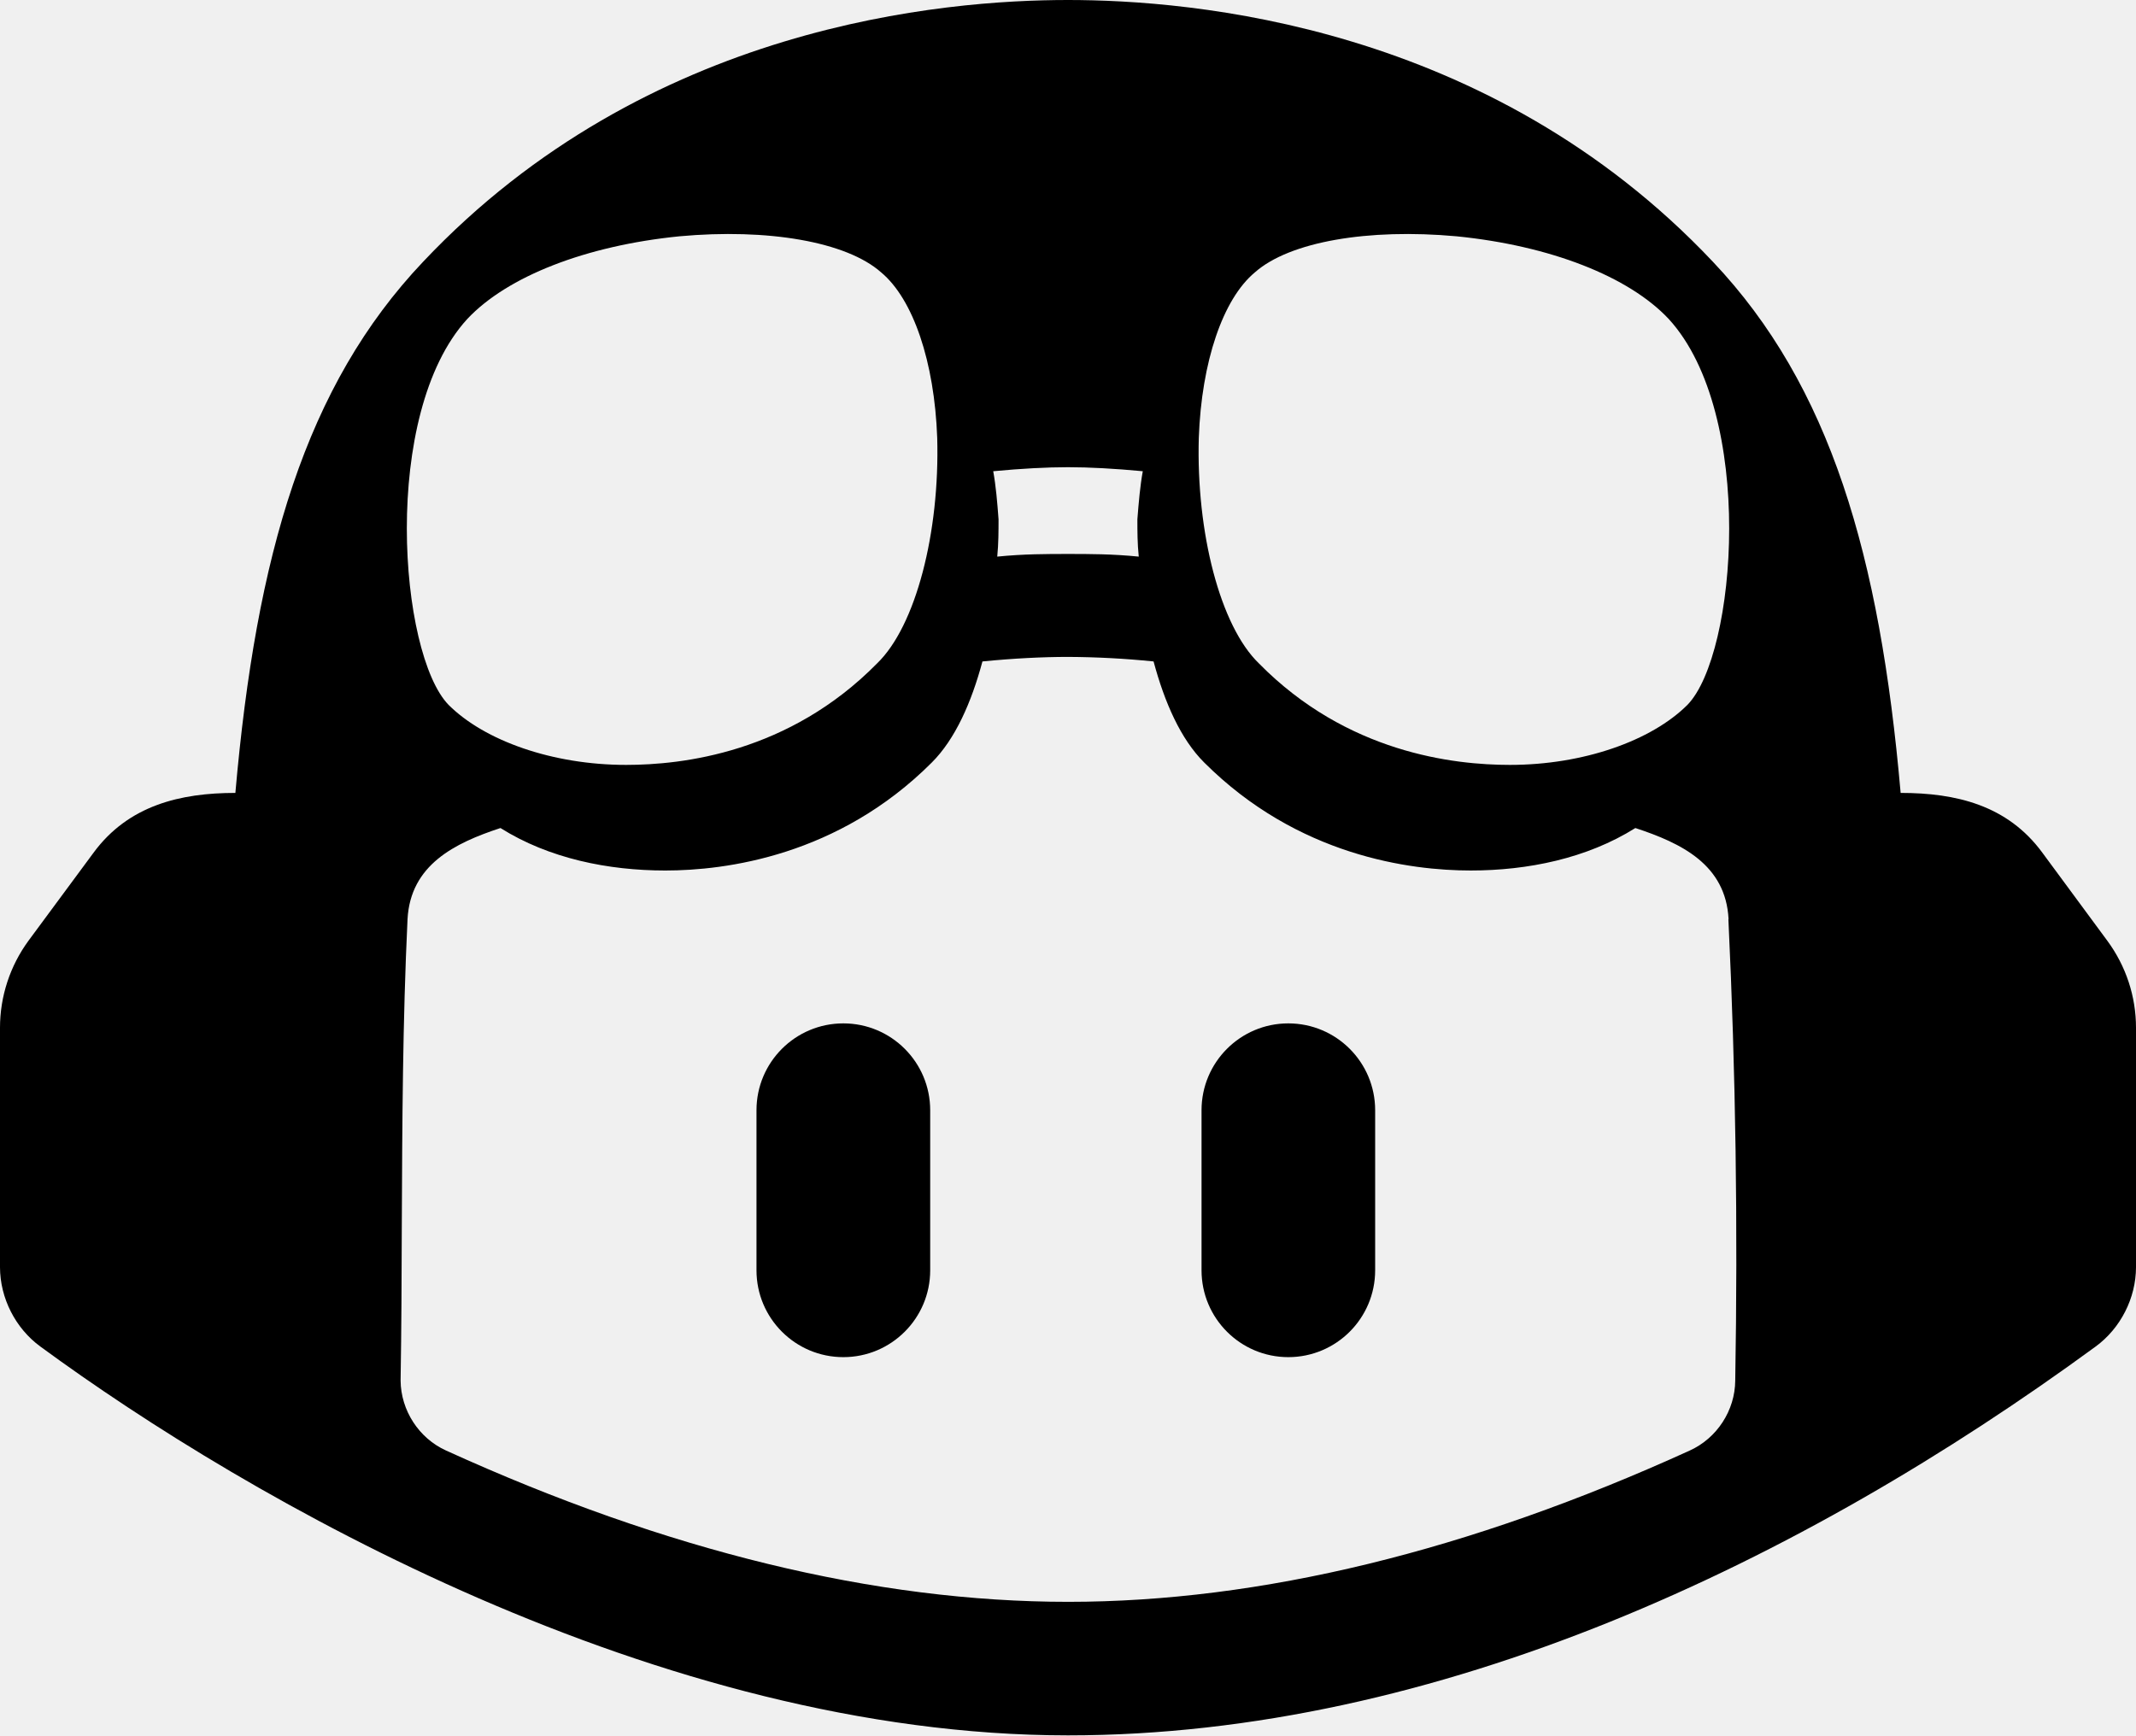
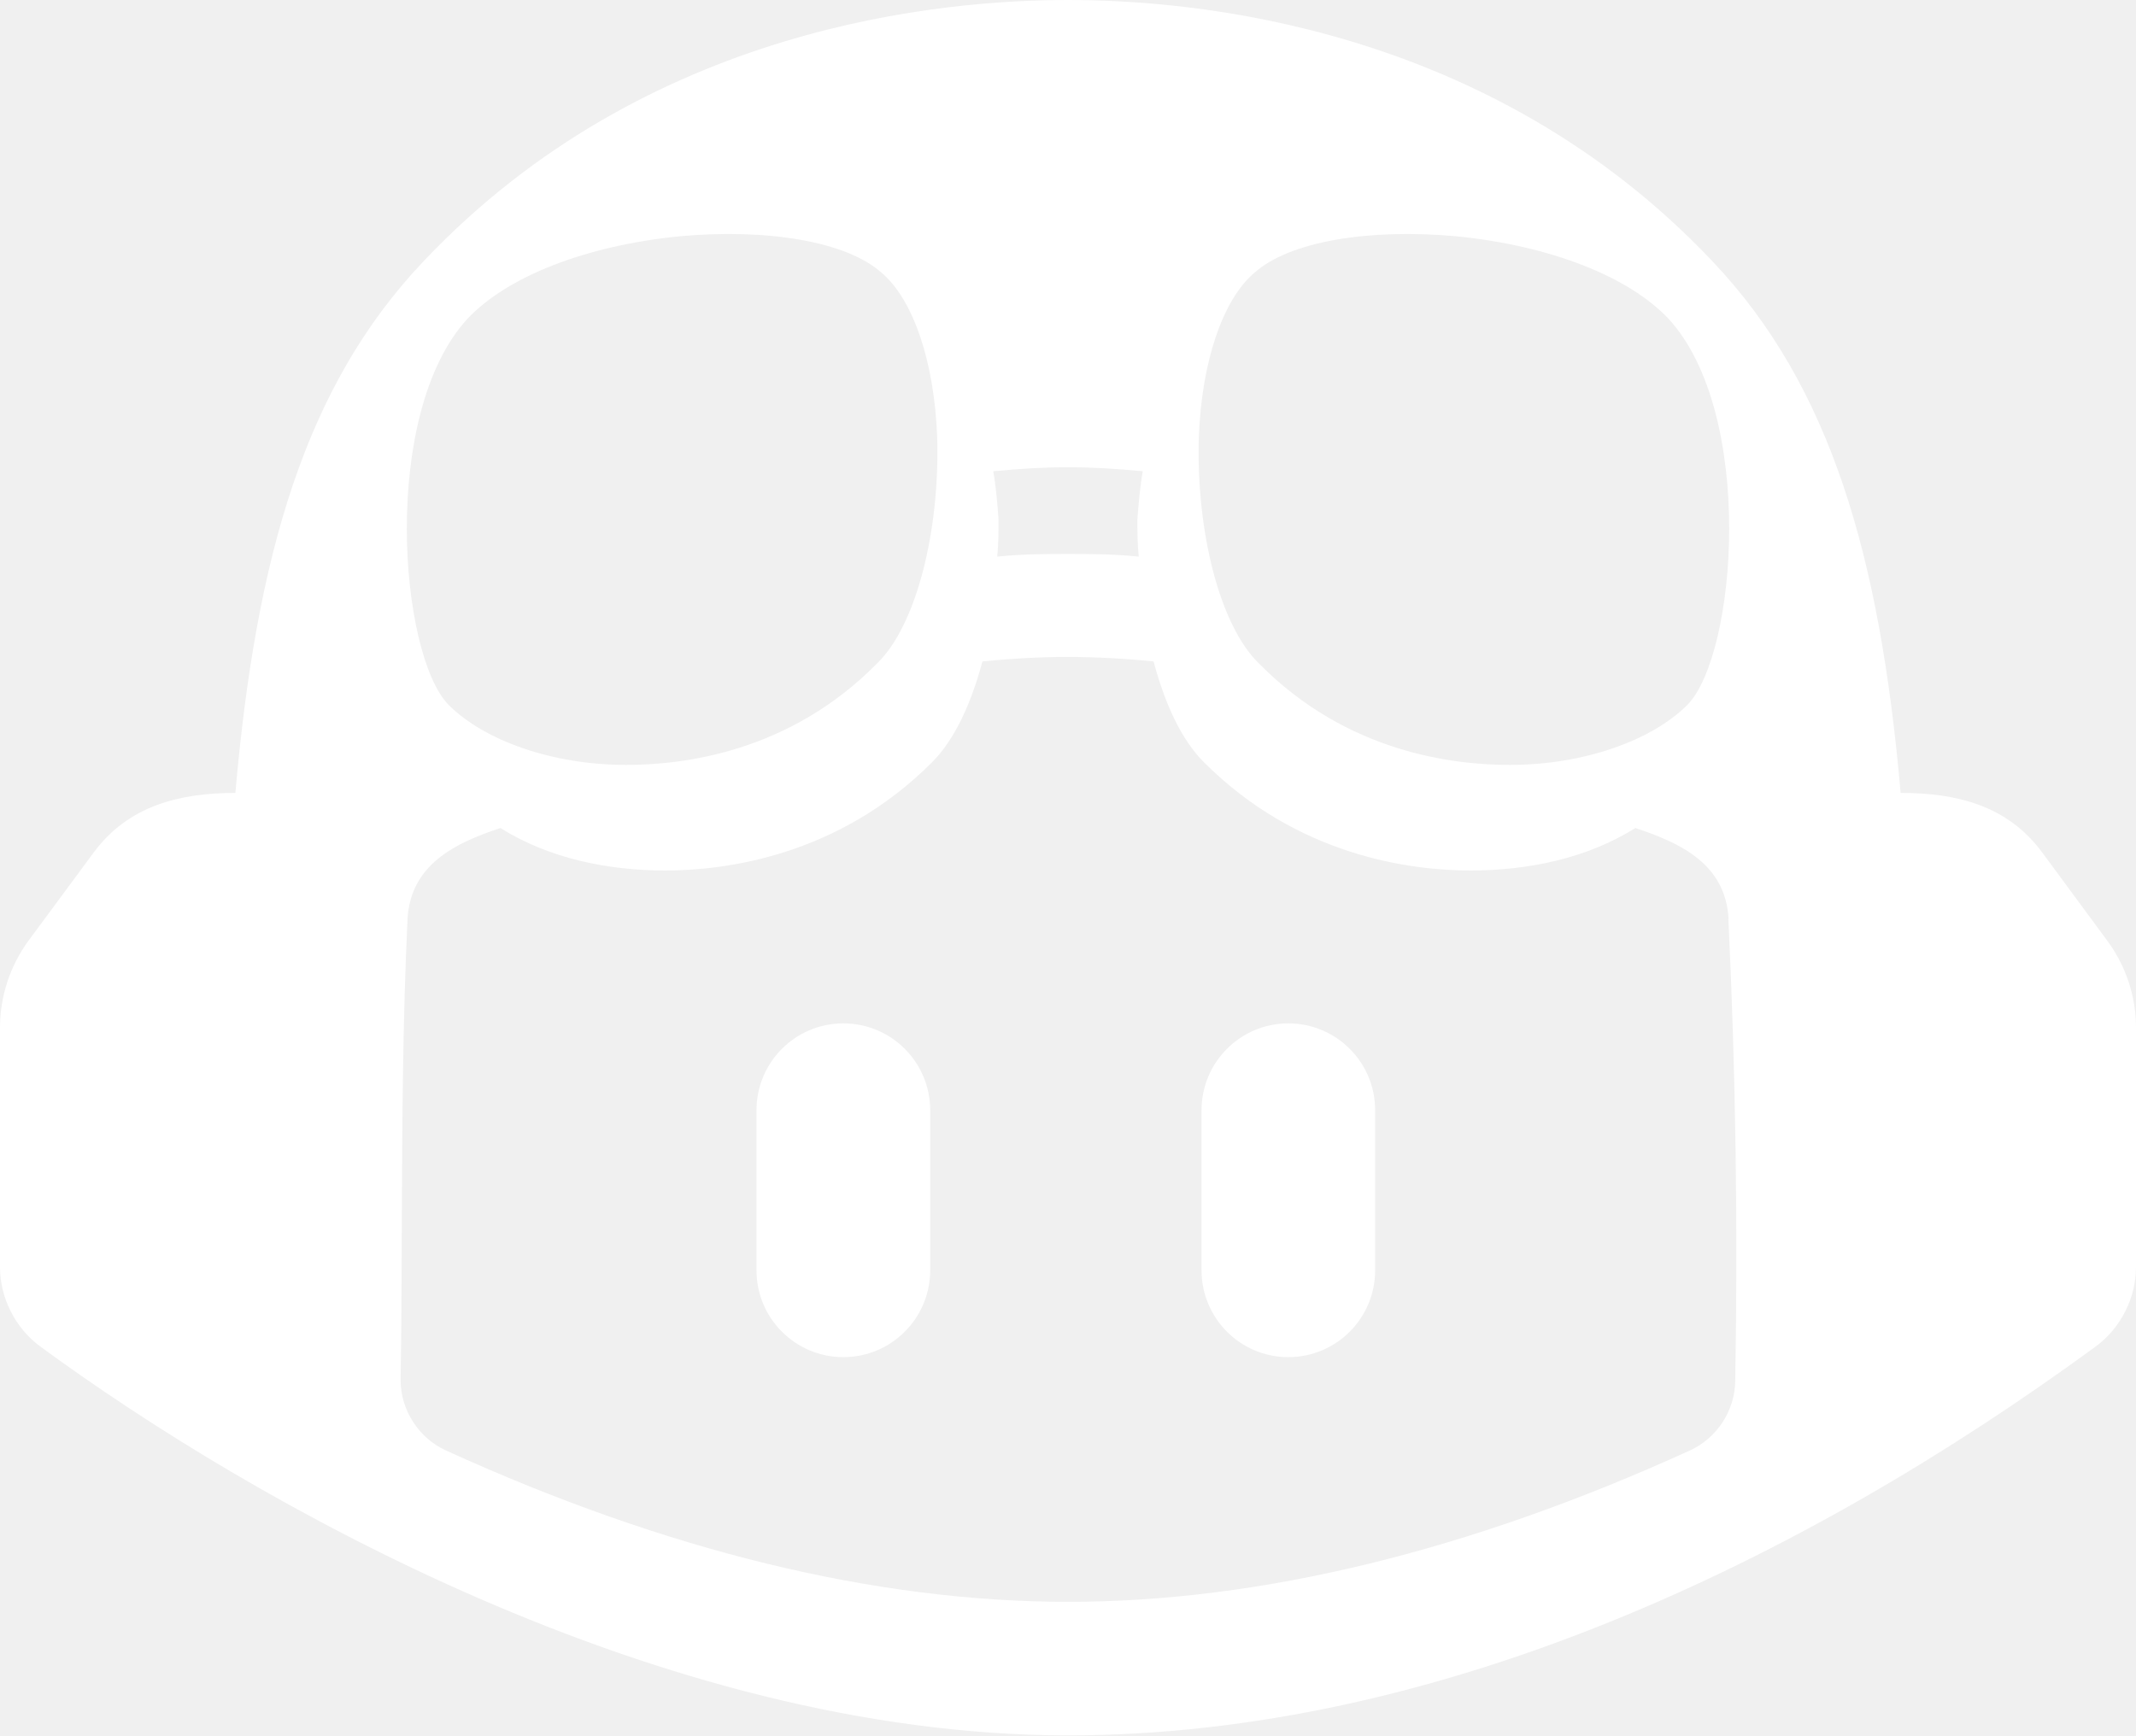
- <svg xmlns="http://www.w3.org/2000/svg" viewBox="0 0 512 416" fill-rule="evenodd" clip-rule="evenodd" stroke-linejoin="round" stroke-miterlimit="2">
+ <svg xmlns="http://www.w3.org/2000/svg" fill="#fff" viewBox="0 0 512 416" fill-rule="evenodd" clip-rule="evenodd" stroke-linejoin="round" stroke-miterlimit="2">
  <path d="M181.33 266.143c0-11.497 9.32-20.818 20.818-20.818 11.498 0 20.819 9.321 20.819 20.818v38.373c0 11.497-9.321 20.818-20.819 20.818-11.497 0-20.818-9.32-20.818-20.818v-38.373zM308.807 245.325c-11.477 0-20.798 9.321-20.798 20.818v38.373c0 11.497 9.32 20.818 20.798 20.818 11.497 0 20.818-9.32 20.818-20.818v-38.373c0-11.497-9.32-20.818-20.818-20.818z" fill-rule="nonzero" />
  <path d="M512.002 246.393v57.384c-.02 7.411-3.696 14.638-9.67 19.011C431.767 374.444 344.695 416 256 416c-98.138 0-196.379-56.542-246.33-93.21-5.975-4.374-9.65-11.6-9.671-19.012v-57.384a35.347 35.347 0 016.857-20.922l15.583-21.085c8.336-11.312 20.757-14.31 33.98-14.31 4.988-56.953 16.794-97.604 45.024-127.354C155.194 5.77 226.56 0 256 0c29.441 0 100.807 5.77 154.557 62.722 28.19 29.75 40.036 70.401 45.025 127.354 13.263 0 25.602 2.936 33.958 14.31l15.583 21.127c4.476 6.077 6.878 13.345 6.878 20.88zm-97.666-26.075c-.677-13.058-11.292-18.19-22.338-21.824-11.64 7.309-25.848 10.183-39.46 10.183-14.454 0-41.432-3.47-63.872-25.869-5.667-5.625-9.527-14.454-12.155-24.247a212.902 212.902 0 00-20.469-1.088c-6.098 0-13.099.349-20.551 1.088-2.628 9.793-6.509 18.622-12.155 24.247-22.4 22.4-49.418 25.87-63.872 25.87-13.612 0-27.86-2.855-39.501-10.184-11.005 3.613-21.558 8.828-22.277 21.824-1.17 24.555-1.272 49.11-1.375 73.645-.041 12.318-.082 24.658-.288 36.976.062 7.166 4.374 13.818 10.882 16.774 52.97 24.124 103.045 36.278 149.137 36.278 46.01 0 96.085-12.154 149.014-36.278 6.508-2.956 10.84-9.608 10.881-16.774.637-36.832.124-73.809-1.642-110.62h.041zM107.521 168.97c8.643 8.623 24.966 14.392 42.56 14.392 13.448 0 39.03-2.874 60.156-24.329 9.28-8.951 15.05-31.35 14.413-54.079-.657-18.231-5.769-33.28-13.448-39.665-8.315-7.371-27.203-10.574-48.33-8.644-22.399 2.238-41.267 9.588-50.875 19.833-20.798 22.728-16.323 80.317-4.476 92.492zm130.556-56.008c.637 3.51.965 7.35 1.273 11.517 0 2.875 0 5.77-.308 8.952 6.406-.636 11.847-.636 16.959-.636s10.553 0 16.959.636c-.329-3.182-.329-6.077-.329-8.952.329-4.167.657-8.007 1.294-11.517-6.735-.637-12.812-.965-17.924-.965s-11.21.328-17.924.965zm49.275-8.008c-.637 22.728 5.133 45.128 14.413 54.08 21.105 21.454 46.708 24.328 60.155 24.328 17.596 0 33.918-5.769 42.561-14.392 11.847-12.175 16.322-69.764-4.476-92.492-9.608-10.245-28.476-17.595-50.875-19.833-21.127-1.93-40.015 1.273-48.33 8.644-7.679 6.385-12.791 21.434-13.448 39.665z" />
</svg>
